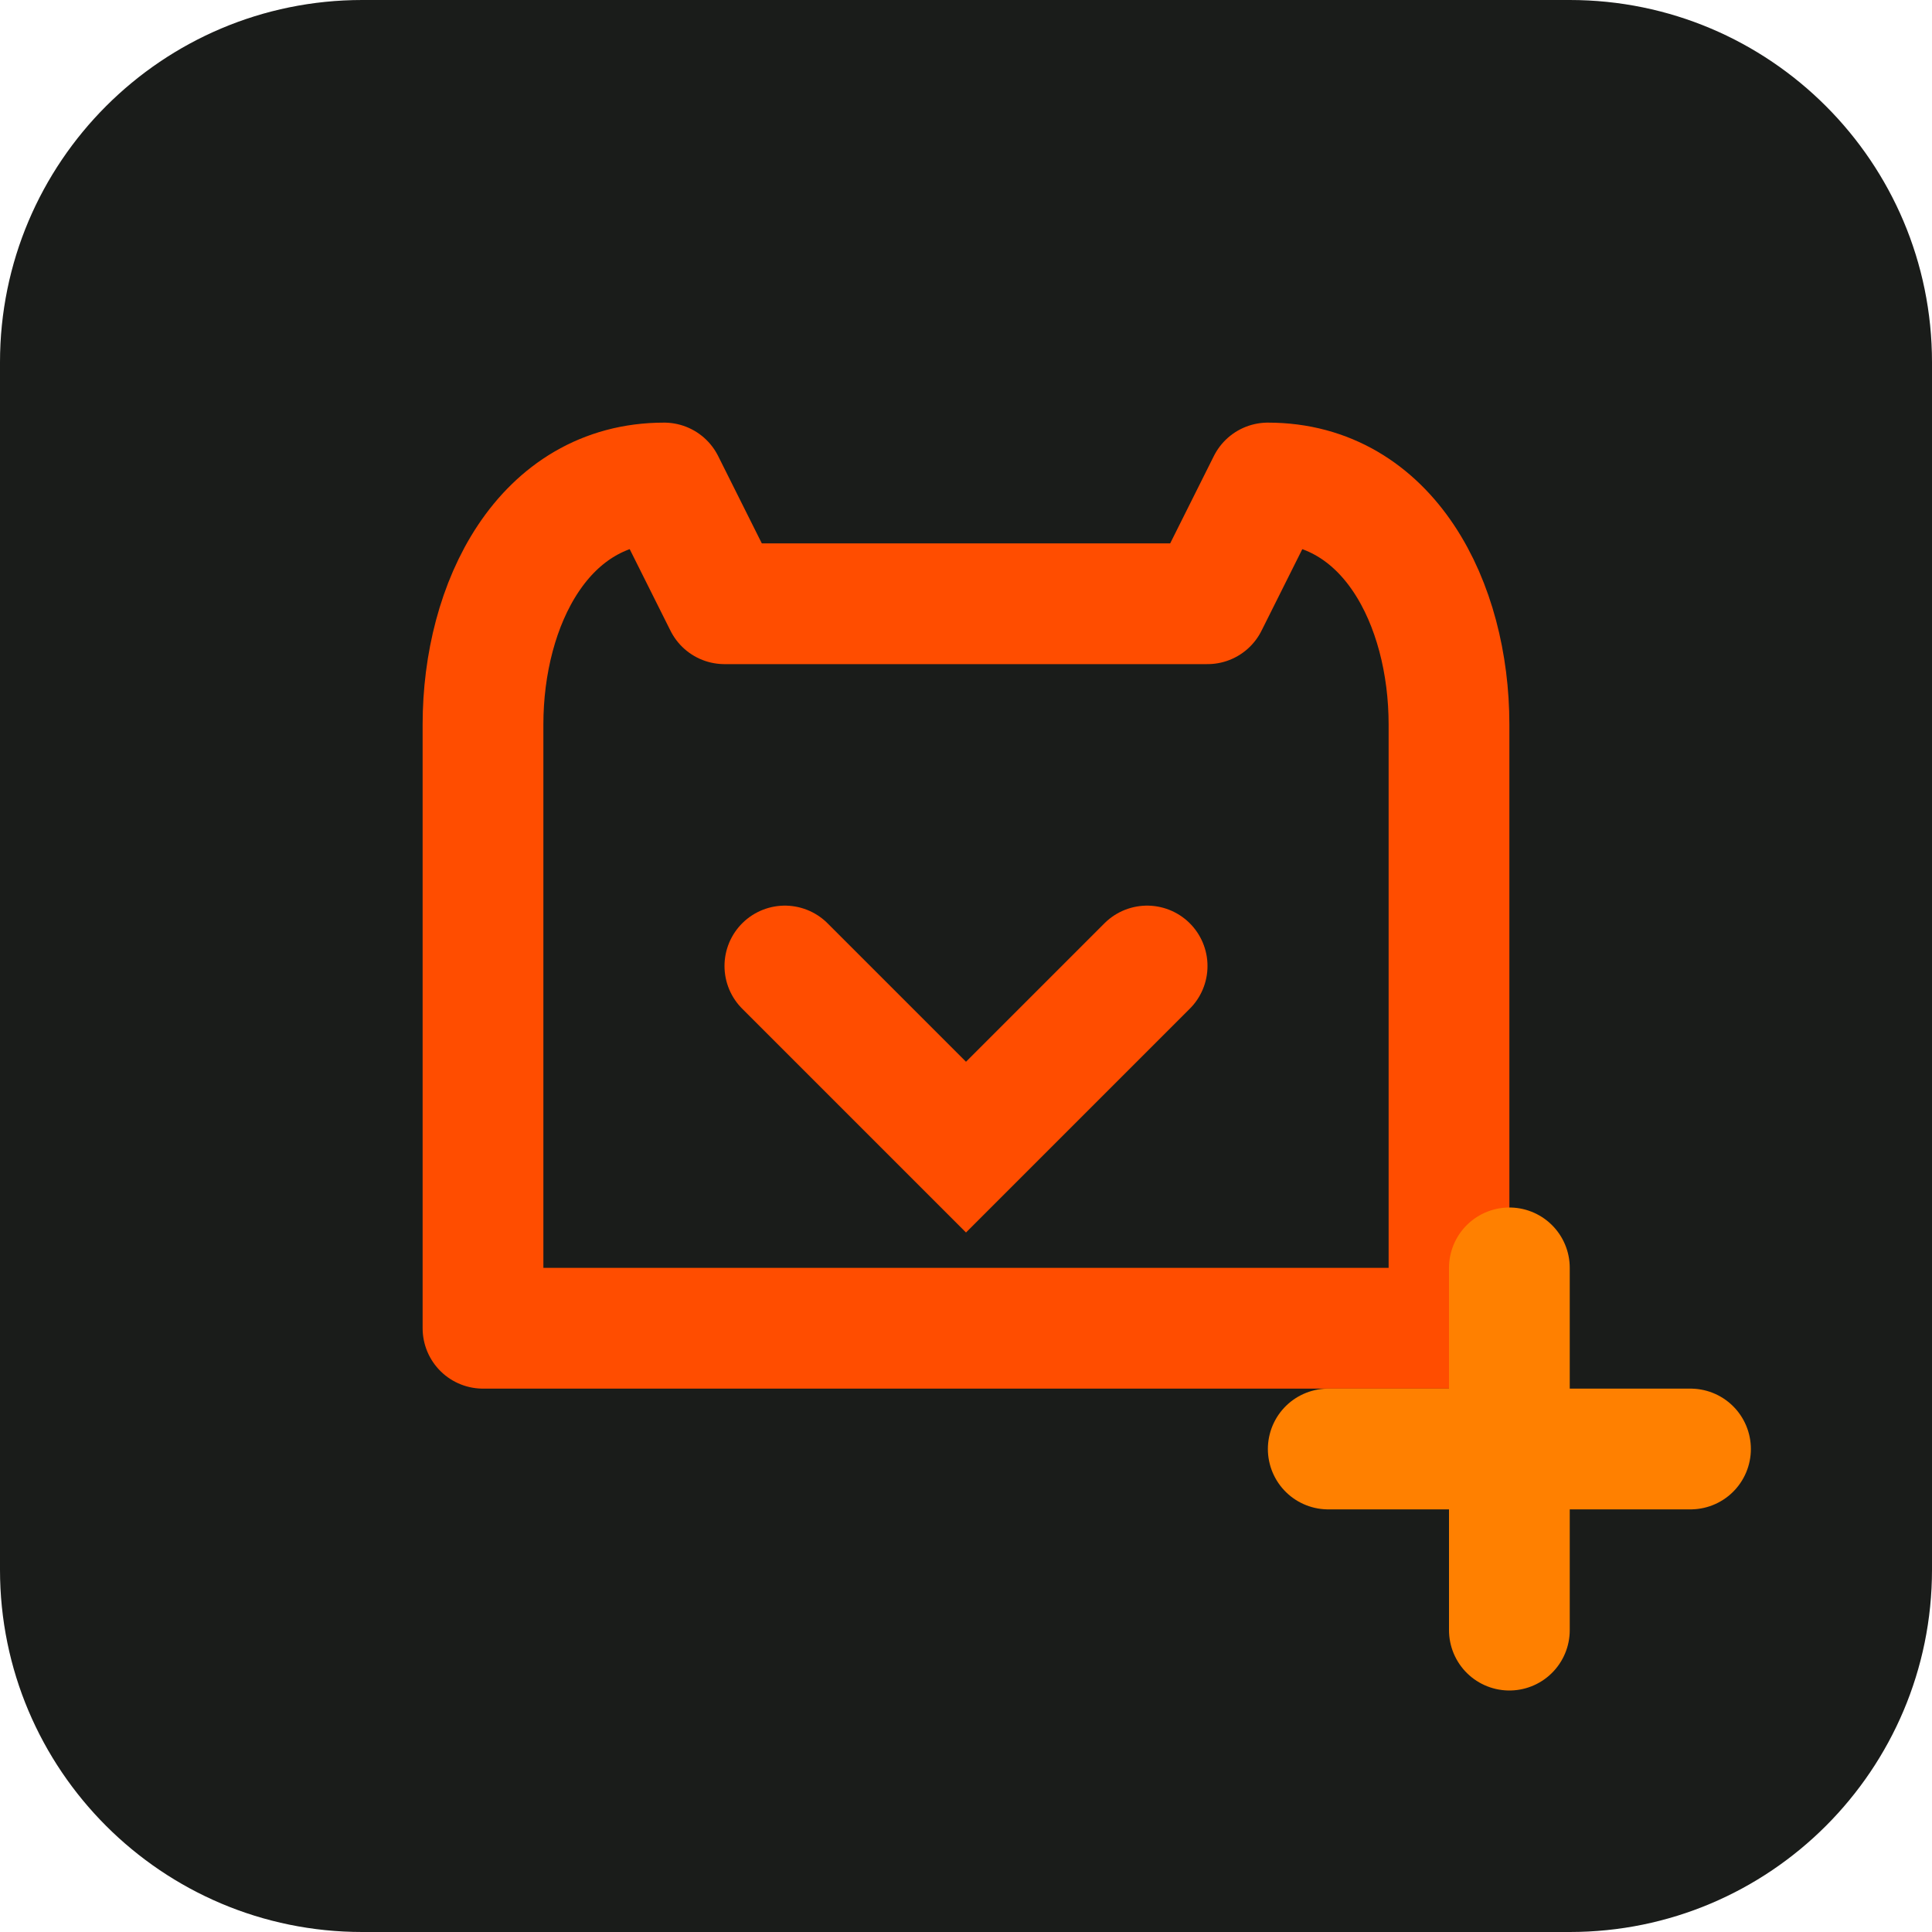
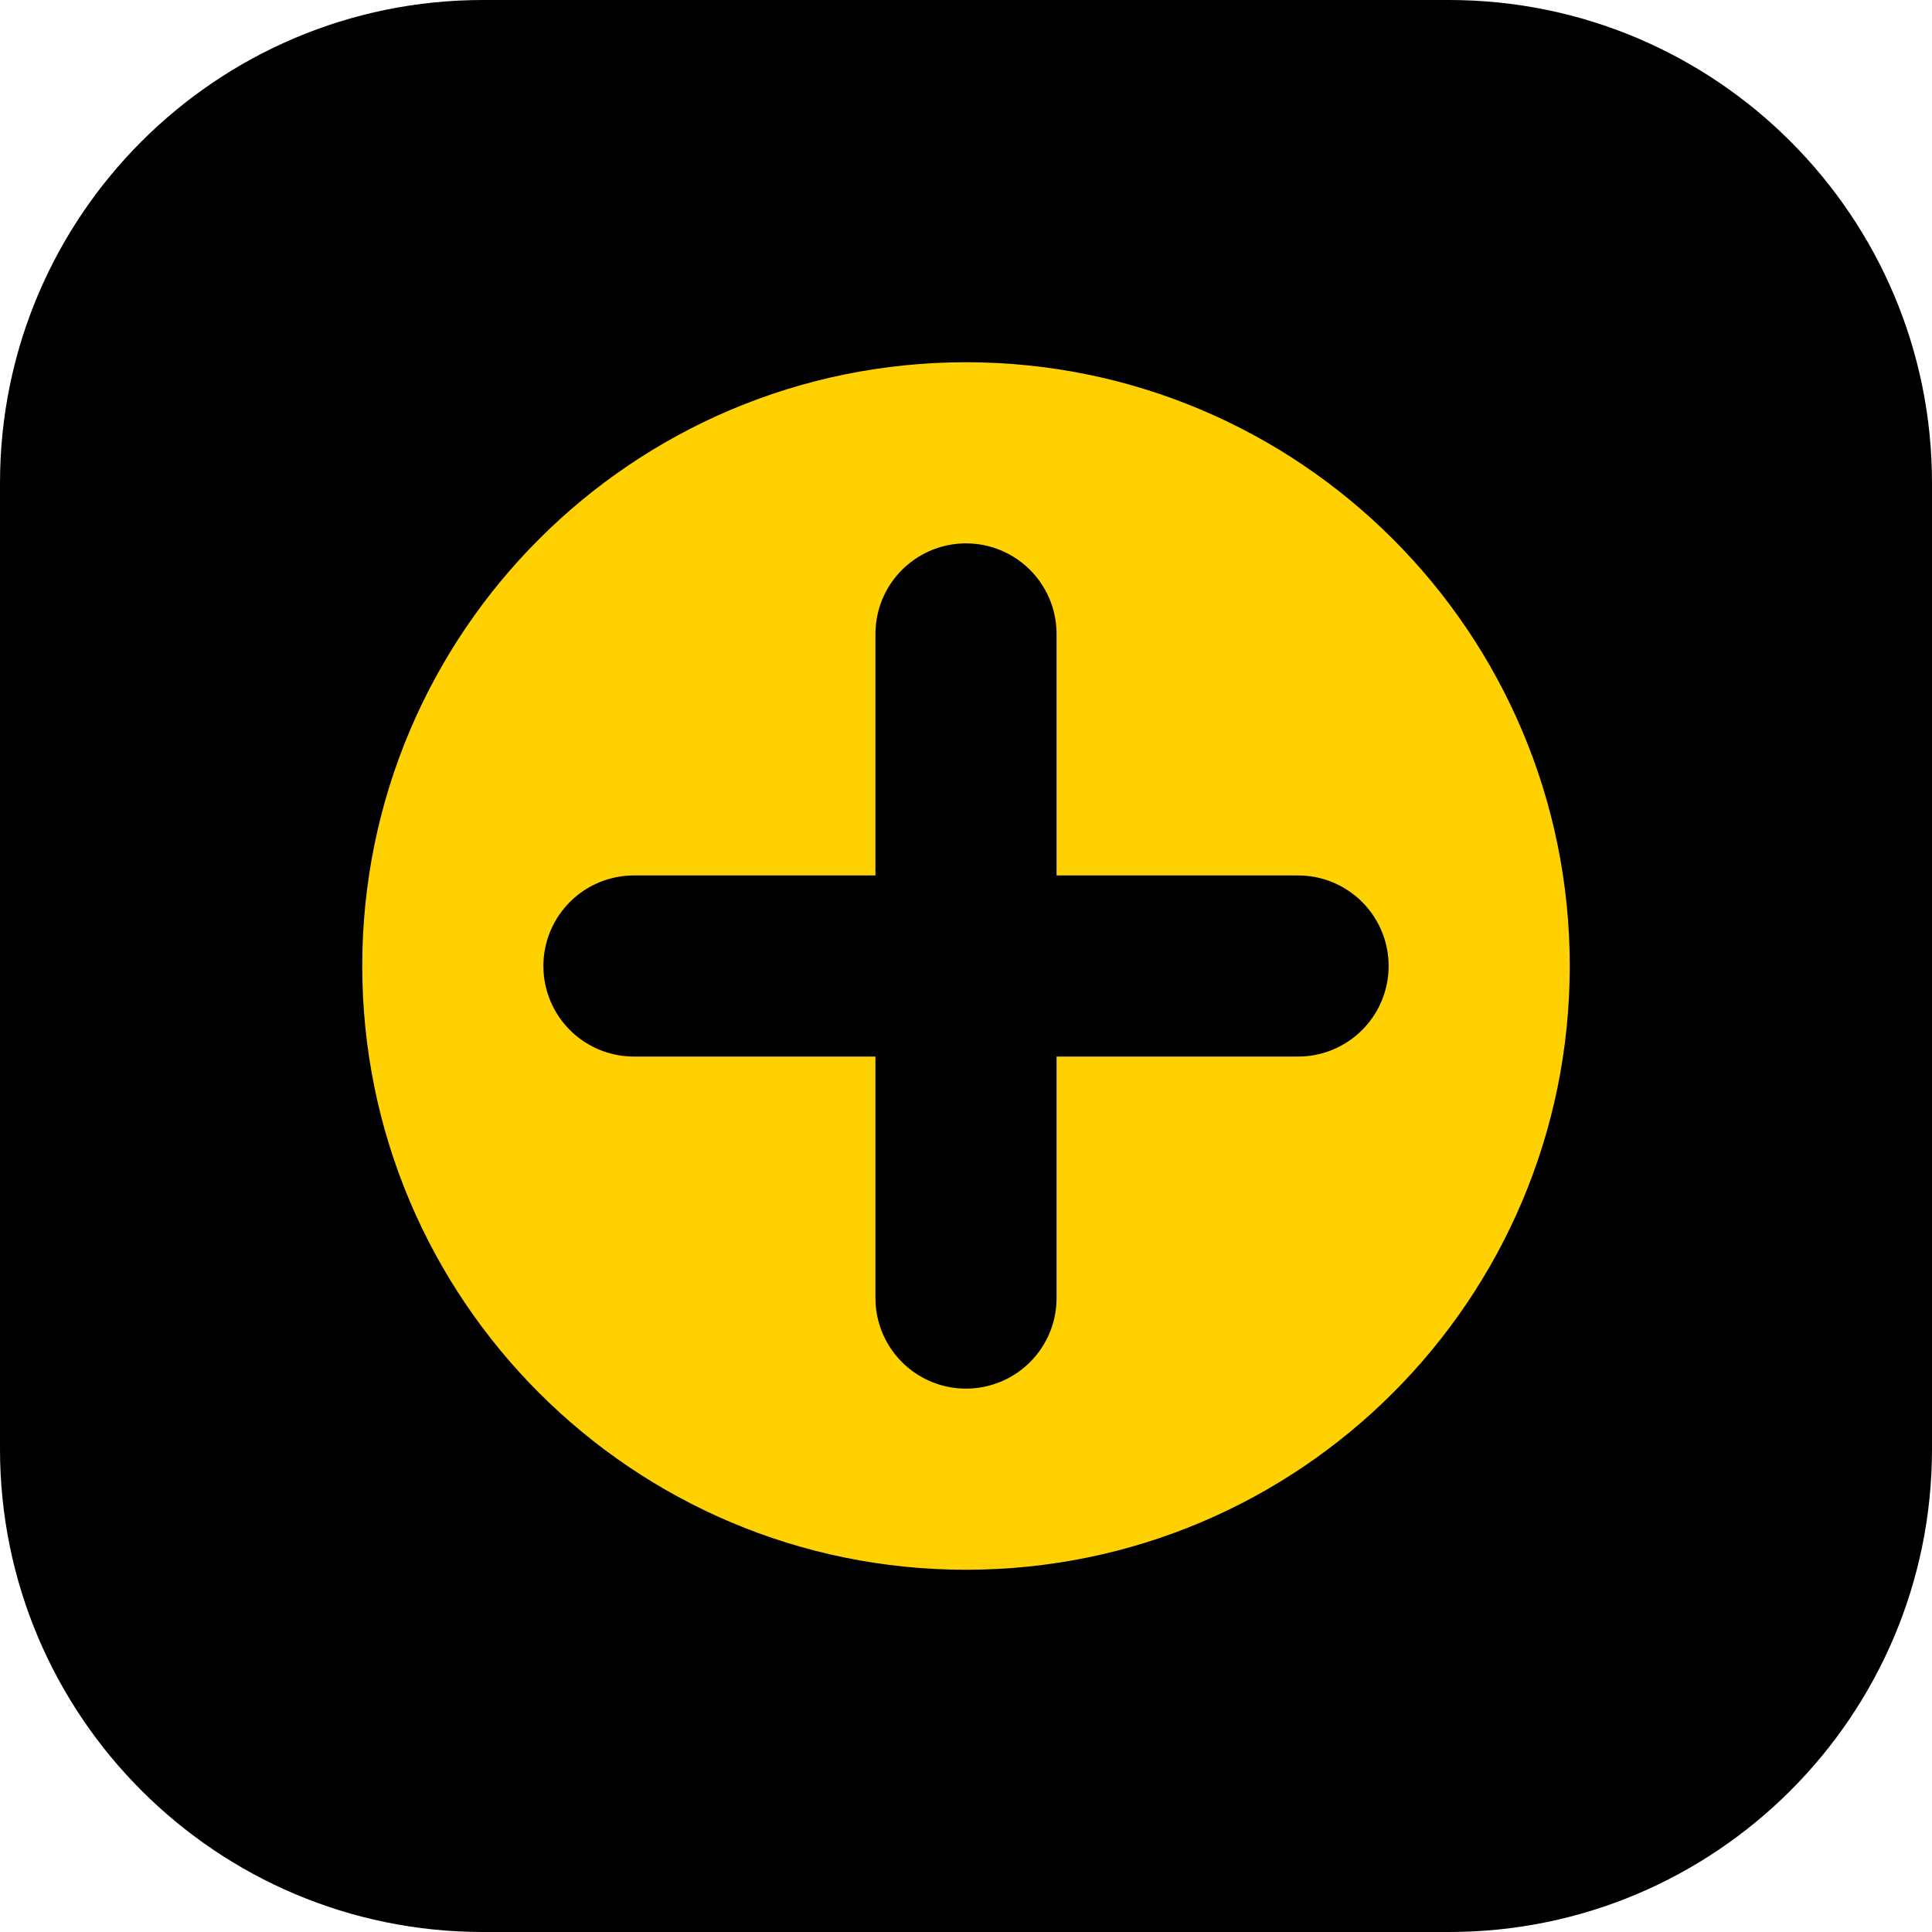
- <svg xmlns="http://www.w3.org/2000/svg" width="32" height="32" viewBox="0 0 32 32" fill="none">
-   <rect width="32" height="32" rx="6" fill="#1a1c1a" />
-   <path d="M8 12C8 10 9 8 11 8L12 10H20L21 8C23 8 24 10 24 12V22H8V12Z" stroke="#ff4d00" stroke-width="2" stroke-linejoin="round" />
-   <path d="M13 16L16 19L19 16" stroke="#ff4d00" stroke-width="2" stroke-linecap="round" />
-   <path d="M22 24H28M25 21V27" stroke="#ff8000" stroke-width="2" stroke-linecap="round" />
+ <svg xmlns="http://www.w3.org/2000/svg" viewBox="0 0 32 32">
+   <rect width="32" height="32" rx="8" fill="#000" />
+   <circle cx="16" cy="16" r="10" fill="#ffd100" />
+   <path d="M16 10.5v11M10.5 16h11" stroke="#000" stroke-width="3" stroke-linecap="round" />
</svg>
